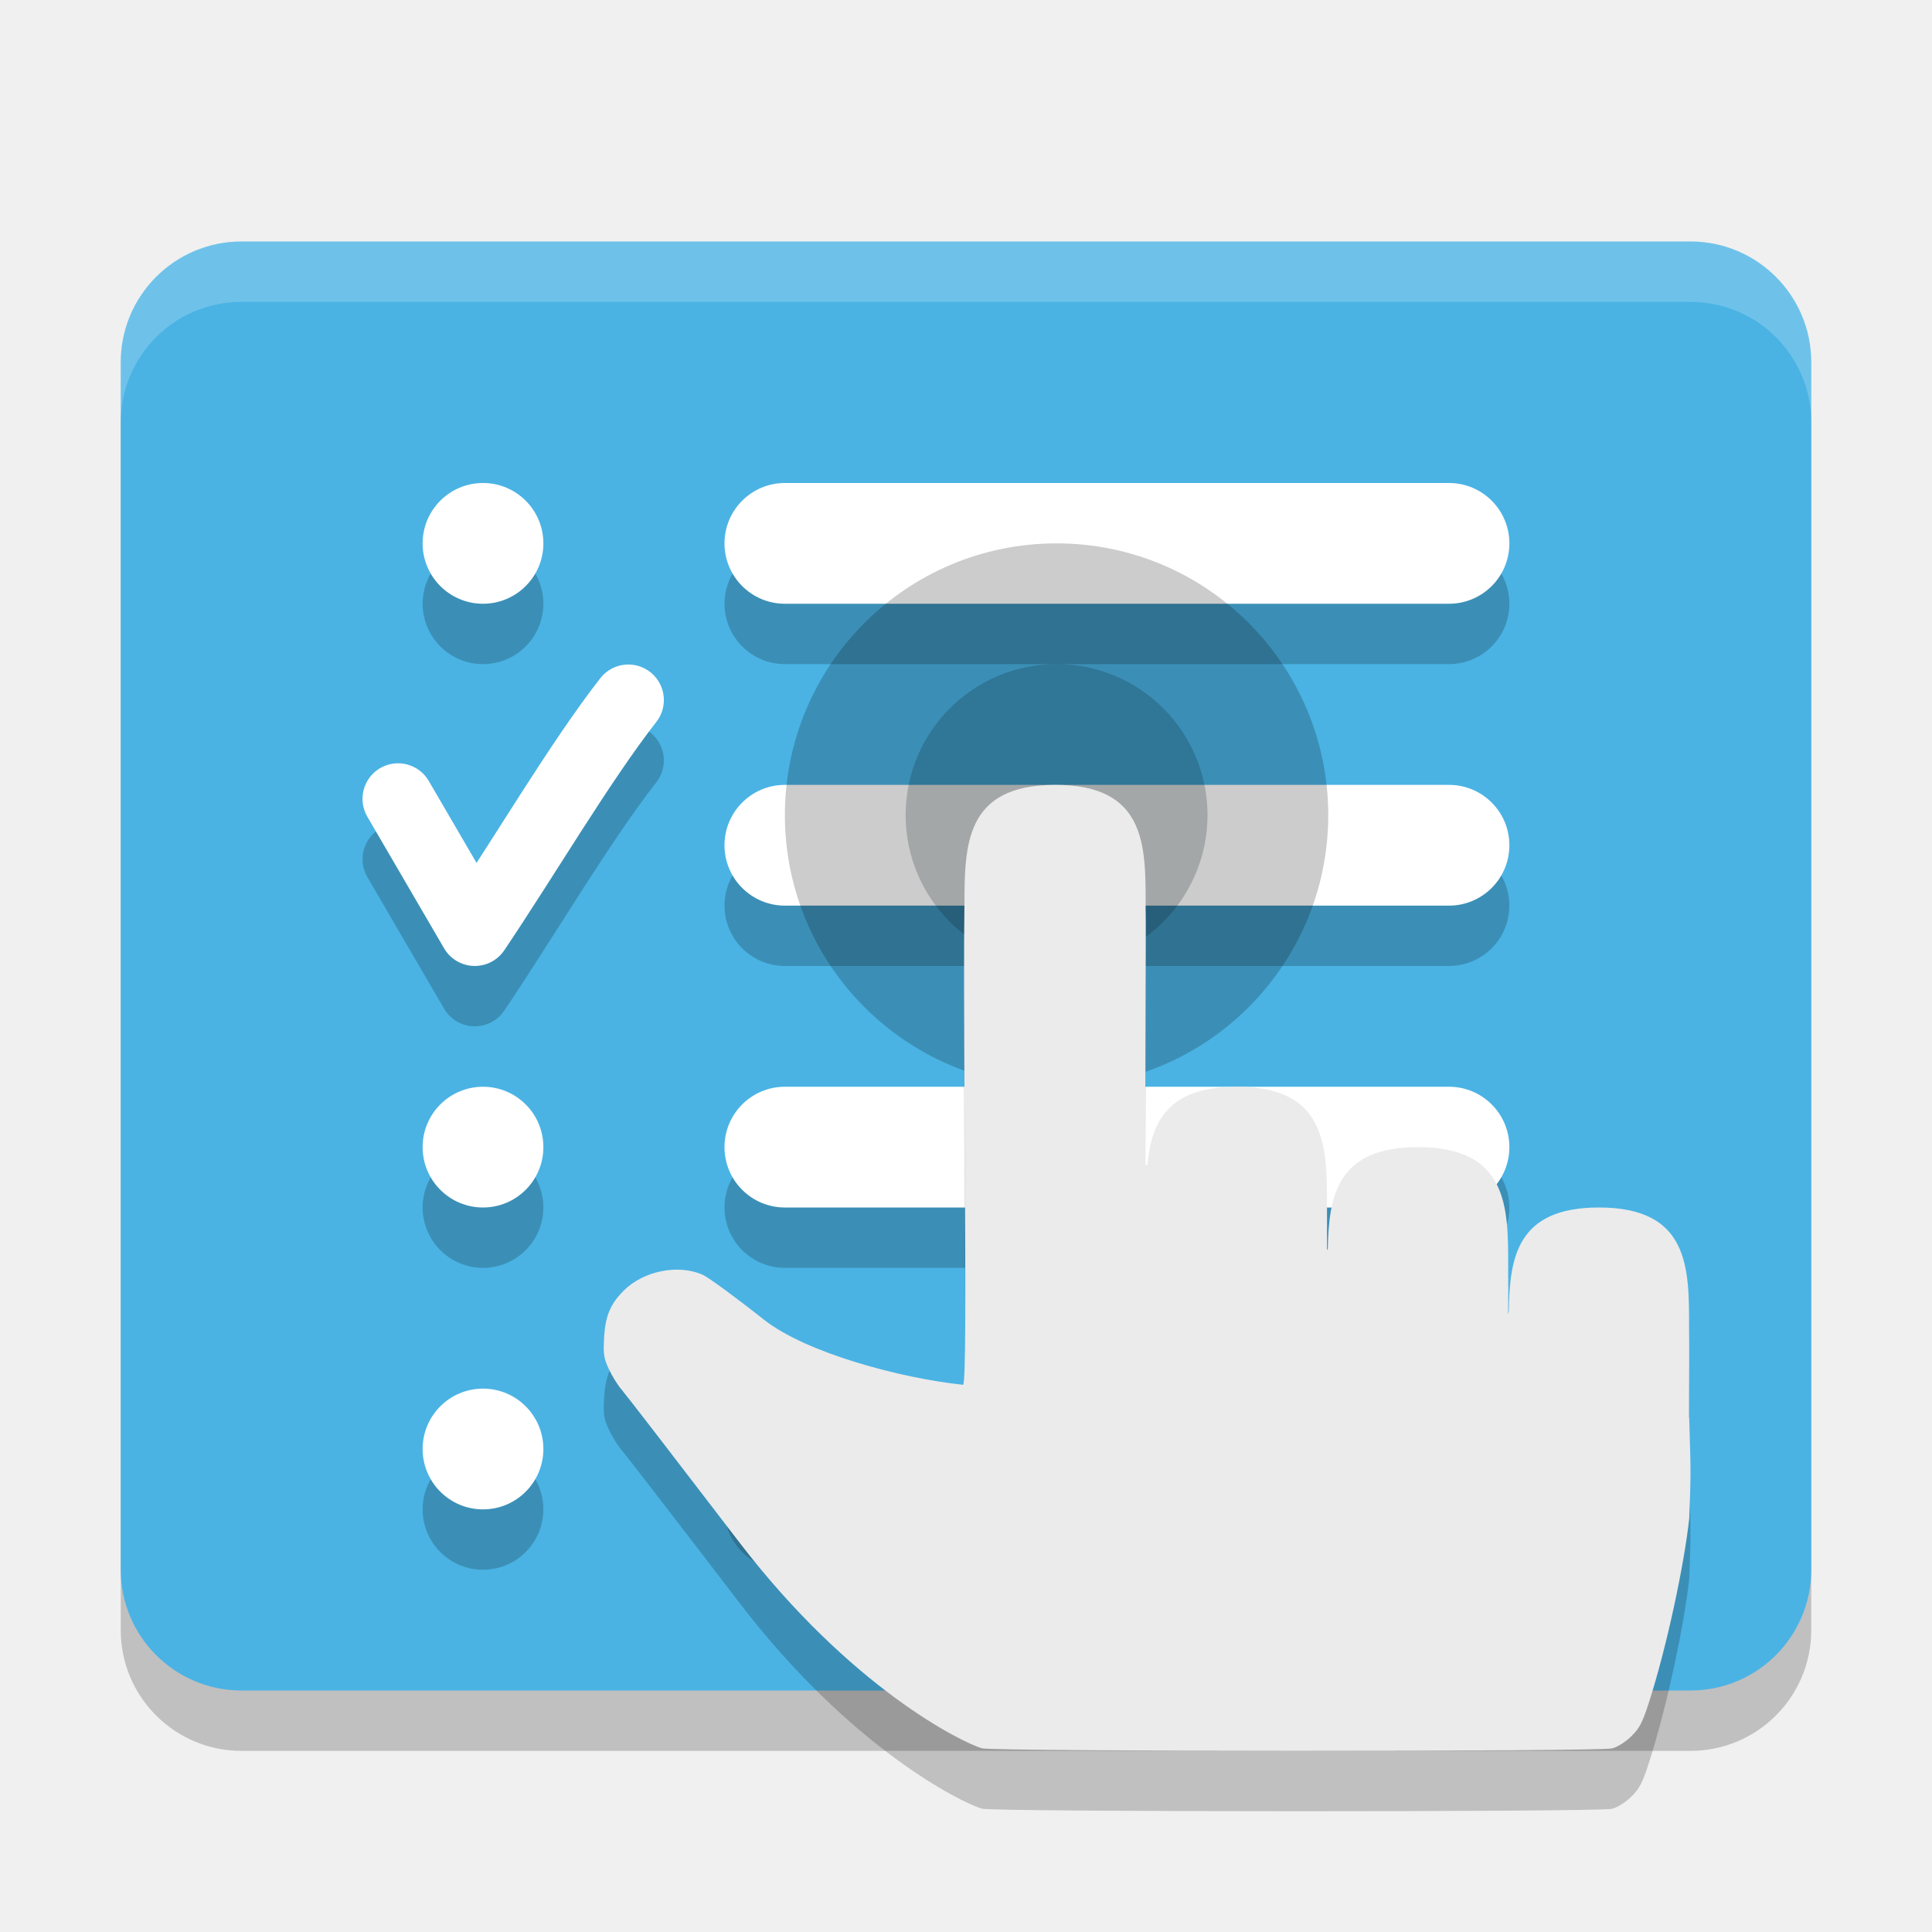
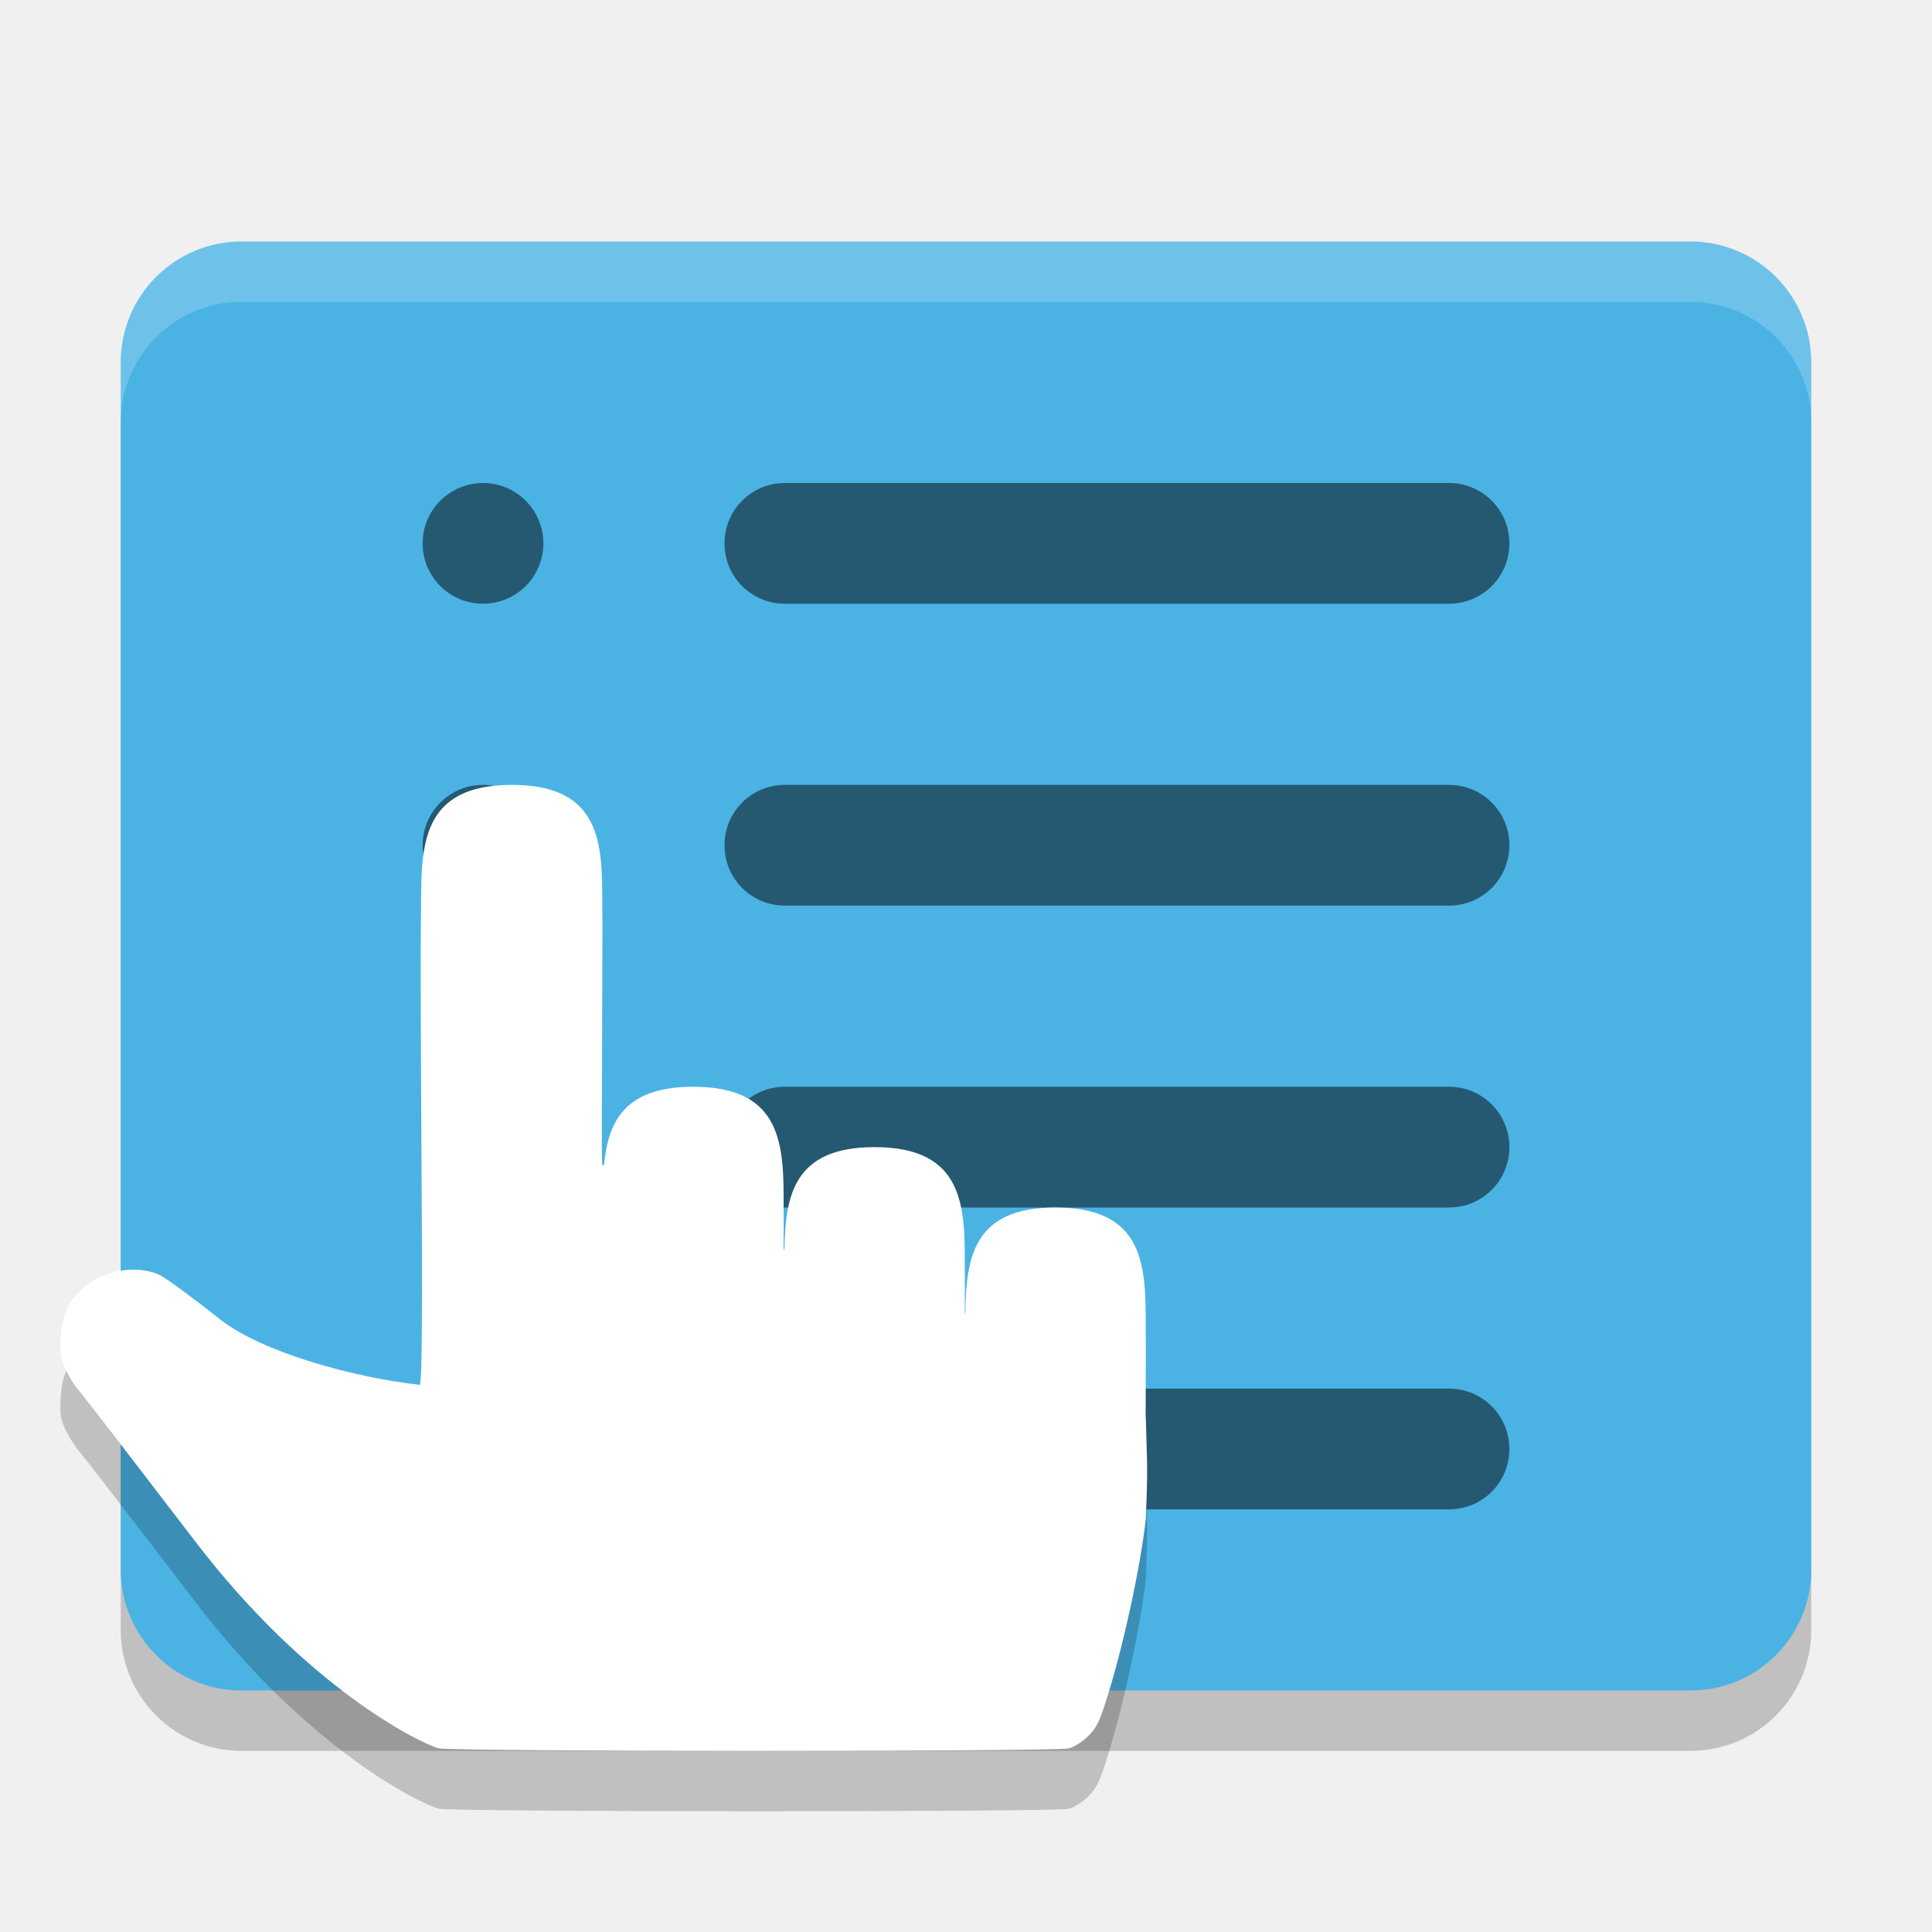
- <svg xmlns="http://www.w3.org/2000/svg" width="32" height="32" version="1">
-   <rect opacity=".2" width="28" height="24" x="2" y="5" rx="2" ry="2" />
-   <rect style="fill:#4ab3e4" width="28" height="24" x="2" y="4" rx="2" ry="2" />
-   <g opacity=".2" transform="translate(0,1)">
-     <path fill="none" stroke="#000" stroke-linecap="round" stroke-linejoin="round" stroke-width="1.177" d="m6.593 13.231 1.271 2.18c0.81-1.202 1.743-2.79 2.543-3.816" />
-     <circle cx="8" cy="9" r="1" />
-     <rect width="13" height="2" x="12" y="8" rx="1" ry="1" />
-     <rect width="13" height="2" x="12" y="13" rx="1" ry="1" />
-     <rect width="13" height="2" x="12" y="18" rx="1" ry="1" />
-     <rect width="13" height="2" x="12" y="23" rx="1" ry="1" />
-     <circle cx="8" cy="19" r="1" />
-     <circle cx="8" cy="24" r="1" />
+ <svg xmlns="http://www.w3.org/2000/svg" width="32" height="32" version="1" id="svg2">
+   <defs id="defs56" />
+   <rect style="opacity:0.2" width="28" height="24" x="2" y="5" rx="2" ry="2" id="rect4" />
+   <rect style="fill:#4ab3e4" width="28" height="24" x="2" y="4" rx="2" ry="2" id="rect6" />
+   <path style="fill:#000000;fill-opacity:1;opacity:0.5" d="M 8 8 A 1 1 0 0 0 7 9 A 1 1 0 0 0 8 10 A 1 1 0 0 0 9 9 A 1 1 0 0 0 8 8 z M 13 8 C 12.446 8 12 8.446 12 9 C 12 9.554 12.446 10 13 10 L 24 10 C 24.554 10 25 9.554 25 9 C 25 8.446 24.554 8 24 8 L 13 8 z M 8 13 A 1 1 0 0 0 7 14 A 1 1 0 0 0 8 15 A 1 1 0 0 0 9 14 A 1 1 0 0 0 8 13 z M 13 13 C 12.446 13 12 13.446 12 14 C 12 14.554 12.446 15 13 15 L 24 15 C 24.554 15 25 14.554 25 14 C 25 13.446 24.554 13 24 13 L 13 13 z M 8 18 A 1 1 0 0 0 7 19 A 1 1 0 0 0 8 20 A 1 1 0 0 0 9 19 A 1 1 0 0 0 8 18 z M 13 18 C 12.446 18 12 18.446 12 19 C 12 19.554 12.446 20 13 20 L 24 20 C 24.554 20 25 19.554 25 19 C 25 18.446 24.554 18 24 18 L 13 18 z M 8 23 A 1 1 0 0 0 7 24 A 1 1 0 0 0 8 25 A 1 1 0 0 0 9 24 A 1 1 0 0 0 8 23 z M 13 23 C 12.446 23 12 23.446 12 24 C 12 24.554 12.446 25 13 25 L 24 25 C 24.554 25 25 24.554 25 24 C 25 23.446 24.554 23 24 23 L 13 23 z " id="circle30" />
+   <path style="opacity:0.2;fill:#ffffff" d="M 4,4 C 2.892,4 2,4.892 2,6 L 2,7 C 2,5.892 2.892,5 4,5 l 24,0 c 1.108,0 2,0.892 2,2 L 30,6 C 30,4.892 29.108,4 28,4 L 4,4 Z" id="path44" />
+   <g id="g4144" transform="translate(0,-1)">
+     <path id="path50" d="m 8.479,15 c -1.501,0 -1.502,1 -1.505,2 -0.01,0.618 -0.008,1.908 0.004,3.811 0.019,3.042 0.013,3.996 -0.023,4.127 -1.037,-0.109 -2.606,-0.528 -3.307,-1.084 -0.459,-0.363 -0.914,-0.697 -1.01,-0.74 -0.403,-0.179 -0.974,-0.066 -1.302,0.258 -0.226,0.224 -0.31,0.424 -0.33,0.783 -0.015,0.275 -0.006,0.34 0.078,0.522 0.053,0.114 0.149,0.268 0.213,0.342 0.064,0.073 0.937,1.205 1.941,2.517 1.858,2.43 3.707,3.331 4.025,3.421 0.195,0.056 10.239,0.058 10.44,0.002 0.092,-0.025 0.224,-0.109 0.319,-0.203 0.133,-0.131 0.182,-0.227 0.285,-0.545 0.295,-0.909 0.589,-2.292 0.672,-3.06 0.037,-0.893 0.017,-0.927 0,-1.651 0,-0.013 -0.003,-0.025 -0.003,-0.039 0.001,-0.643 0.005,-1.186 0,-1.461 0.003,-1 0.005,-2 -1.493,-2 -1.352,0 -1.478,0.82 -1.493,1.713 -0.002,0.024 -0.01,0.048 -0.01,0.073 10e-4,-0.242 0.003,-0.638 0,-0.786 0.003,-1 0.003,-2 -1.495,-2 -1.343,0 -1.476,0.809 -1.493,1.696 -0.004,0.002 -0.007,0.003 -0.011,0.006 0,-0.006 -0.002,-0.054 -0.002,-0.065 0,-0.18 0.002,-0.517 0,-0.637 0.003,-1 0.003,-2 -1.495,-2 -1.139,0 -1.412,0.579 -1.479,1.295 -0.002,0.001 -0.026,0.006 -0.026,0.006 -0.021,0.008 -0.004,-1.215 -0.004,-2.531 0,-0.902 0.007,-1.437 0,-1.769 0.003,-1.001 0.004,-2 -1.496,-2 z" style="opacity:0.2" />
+     <path id="path52" d="m 8.479,14 c -1.501,0 -1.502,1 -1.505,2 -0.01,0.618 -0.008,1.908 0.004,3.811 0.019,3.041 0.013,3.996 -0.023,4.126 -1.037,-0.109 -2.606,-0.528 -3.307,-1.083 -0.459,-0.364 -0.914,-0.697 -1.01,-0.74 -0.403,-0.179 -0.974,-0.066 -1.302,0.258 -0.226,0.224 -0.31,0.423 -0.33,0.783 -0.015,0.274 -0.006,0.339 0.078,0.521 0.053,0.115 0.149,0.269 0.213,0.342 0.064,0.073 0.937,1.206 1.941,2.518 1.858,2.429 3.707,3.33 4.025,3.421 0.195,0.056 10.239,0.057 10.44,0.002 0.092,-0.025 0.224,-0.109 0.319,-0.203 0.133,-0.131 0.182,-0.227 0.285,-0.545 0.295,-0.909 0.589,-2.292 0.672,-3.061 0.037,-0.892 0.017,-0.926 0,-1.65 0,-0.014 -0.003,-0.026 -0.003,-0.039 0.001,-0.643 0.005,-1.187 0,-1.461 0.003,-1 0.005,-2 -1.493,-2 -1.352,0 -1.478,0.819 -1.493,1.713 -0.002,0.024 -0.01,0.048 -0.01,0.072 10e-4,-0.242 0.003,-0.638 0,-0.785 0.003,-1 0.003,-2 -1.495,-2 -1.343,0 -1.476,0.809 -1.493,1.695 -0.004,0.002 -0.007,0.004 -0.011,0.006 0,-0.005 -0.002,-0.053 -0.002,-0.064 0,-0.18 0.002,-0.517 0,-0.637 0.003,-1 0.003,-2 -1.495,-2 -1.139,0 -1.412,0.579 -1.479,1.295 -0.002,0 -0.026,0.006 -0.026,0.006 -0.021,0.008 -0.004,-1.215 -0.004,-2.531 0,-0.902 0.007,-1.438 0,-1.77 0.003,-1 0.004,-2 -1.496,-2 z" style="fill:#ffffff;fill-opacity:1" />
  </g>
-   <g>
-     <path fill="none" stroke="#fff" stroke-linecap="round" stroke-linejoin="round" stroke-width="1.177" d="m6.593 13.231 1.271 2.18c0.81-1.202 1.743-2.79 2.543-3.816" />
-     <circle fill="#fff" cx="8" cy="9" r="1" />
-     <rect fill="#fff" width="13" height="2" x="12" y="8" rx="1" ry="1" />
-     <rect fill="#fff" width="13" height="2" x="12" y="13" rx="1" ry="1" />
-     <rect fill="#fff" width="13" height="2" x="12" y="18" rx="1" ry="1" />
-     <rect fill="#fff" width="13" height="2" x="12" y="23" rx="1" ry="1" />
-     <circle fill="#fff" cx="8" cy="19" r="1" />
-     <circle fill="#fff" cx="8" cy="24" r="1" />
-   </g>
-   <path fill="#fff" opacity=".2" d="m4 4c-1.108 0-2 0.892-2 2v1c0-1.108 0.892-2 2-2h24c1.108 0 2 0.892 2 2v-1c0-1.108-0.892-2-2-2h-24z" />
-   <circle style="opacity:0.2" cx="17.5" cy="13.5" r="4.5" />
-   <circle style="opacity:0.2;fill:#041218" cx="17.5" cy="13.5" r="2.5" />
-   <path style="opacity:0.2" d="M 17.479,14 C 15.978,14 15.977,15 15.974,16 15.964,16.618 15.966,17.908 15.978,19.811 15.997,22.853 15.991,23.807 15.955,23.938 14.918,23.829 13.349,23.41 12.648,22.854 12.189,22.491 11.734,22.157 11.638,22.114 11.235,21.935 10.664,22.048 10.336,22.372 10.11,22.596 10.026,22.796 10.006,23.155 9.991,23.43 10,23.495 10.084,23.677 10.137,23.791 10.233,23.945 10.297,24.019 10.361,24.092 11.234,25.224 12.238,26.536 14.096,28.966 15.945,29.867 16.263,29.957 16.458,30.013 26.502,30.015 26.703,29.959 26.795,29.934 26.927,29.85 27.022,29.756 27.155,29.625 27.204,29.529 27.307,29.211 27.602,28.302 27.896,26.919 27.979,26.151 28.016,25.258 27.996,25.224 27.979,24.5 27.979,24.487 27.976,24.475 27.976,24.461 27.977,23.818 27.981,23.275 27.976,23 27.979,22 27.981,21 26.483,21 25.131,21 25.005,21.82 24.99,22.713 24.988,22.737 24.98,22.761 24.98,22.786 24.981,22.544 24.983,22.148 24.98,22 24.983,21 24.983,20 23.485,20 22.142,20 22.009,20.809 21.992,21.696 21.988,21.698 21.985,21.699 21.981,21.702 21.981,21.696 21.979,21.648 21.979,21.637 21.979,21.457 21.981,21.12 21.979,21 21.982,20 21.982,19 20.484,19 19.345,19 19.072,19.579 19.005,20.295 19.003,20.296 18.979,20.301 18.979,20.301 18.958,20.309 18.975,19.086 18.975,17.77 18.975,16.868 18.982,16.333 18.975,16.001 18.978,15 18.979,14.001 17.479,14.001 Z" />
-   <path style="fill:#ebebeb" d="M 17.479,13 C 15.978,13 15.977,14 15.974,15 15.964,15.618 15.966,16.908 15.978,18.811 15.997,21.852 15.991,22.807 15.955,22.937 14.918,22.828 13.349,22.409 12.648,21.854 12.189,21.49 11.734,21.157 11.638,21.114 11.235,20.935 10.664,21.048 10.336,21.372 10.11,21.596 10.026,21.795 10.006,22.155 9.991,22.429 10,22.494 10.084,22.676 10.137,22.791 10.233,22.945 10.297,23.018 10.361,23.091 11.234,24.224 12.238,25.536 14.096,27.965 15.945,28.866 16.263,28.957 16.458,29.013 26.502,29.014 26.703,28.959 26.795,28.934 26.927,28.85 27.022,28.756 27.155,28.625 27.204,28.529 27.307,28.211 27.602,27.302 27.896,25.919 27.979,25.15 28.016,24.258 27.996,24.224 27.979,23.5 27.979,23.486 27.976,23.474 27.976,23.461 27.977,22.818 27.981,22.274 27.976,22 27.979,21 27.981,20 26.483,20 25.131,20 25.005,20.819 24.99,21.713 24.988,21.737 24.98,21.761 24.98,21.785 24.981,21.543 24.983,21.147 24.98,21 24.983,20 24.983,19 23.485,19 22.142,19 22.009,19.809 21.992,20.695 21.988,20.697 21.985,20.699 21.981,20.701 21.981,20.696 21.979,20.648 21.979,20.637 21.979,20.457 21.981,20.12 21.979,20 21.982,19 21.982,18 20.484,18 19.345,18 19.072,18.579 19.005,19.295 19.003,19.295 18.979,19.301 18.979,19.301 18.958,19.309 18.975,18.086 18.975,16.77 18.975,15.868 18.982,15.332 18.975,15 18.978,14 18.979,13 17.479,13 Z" />
</svg>
